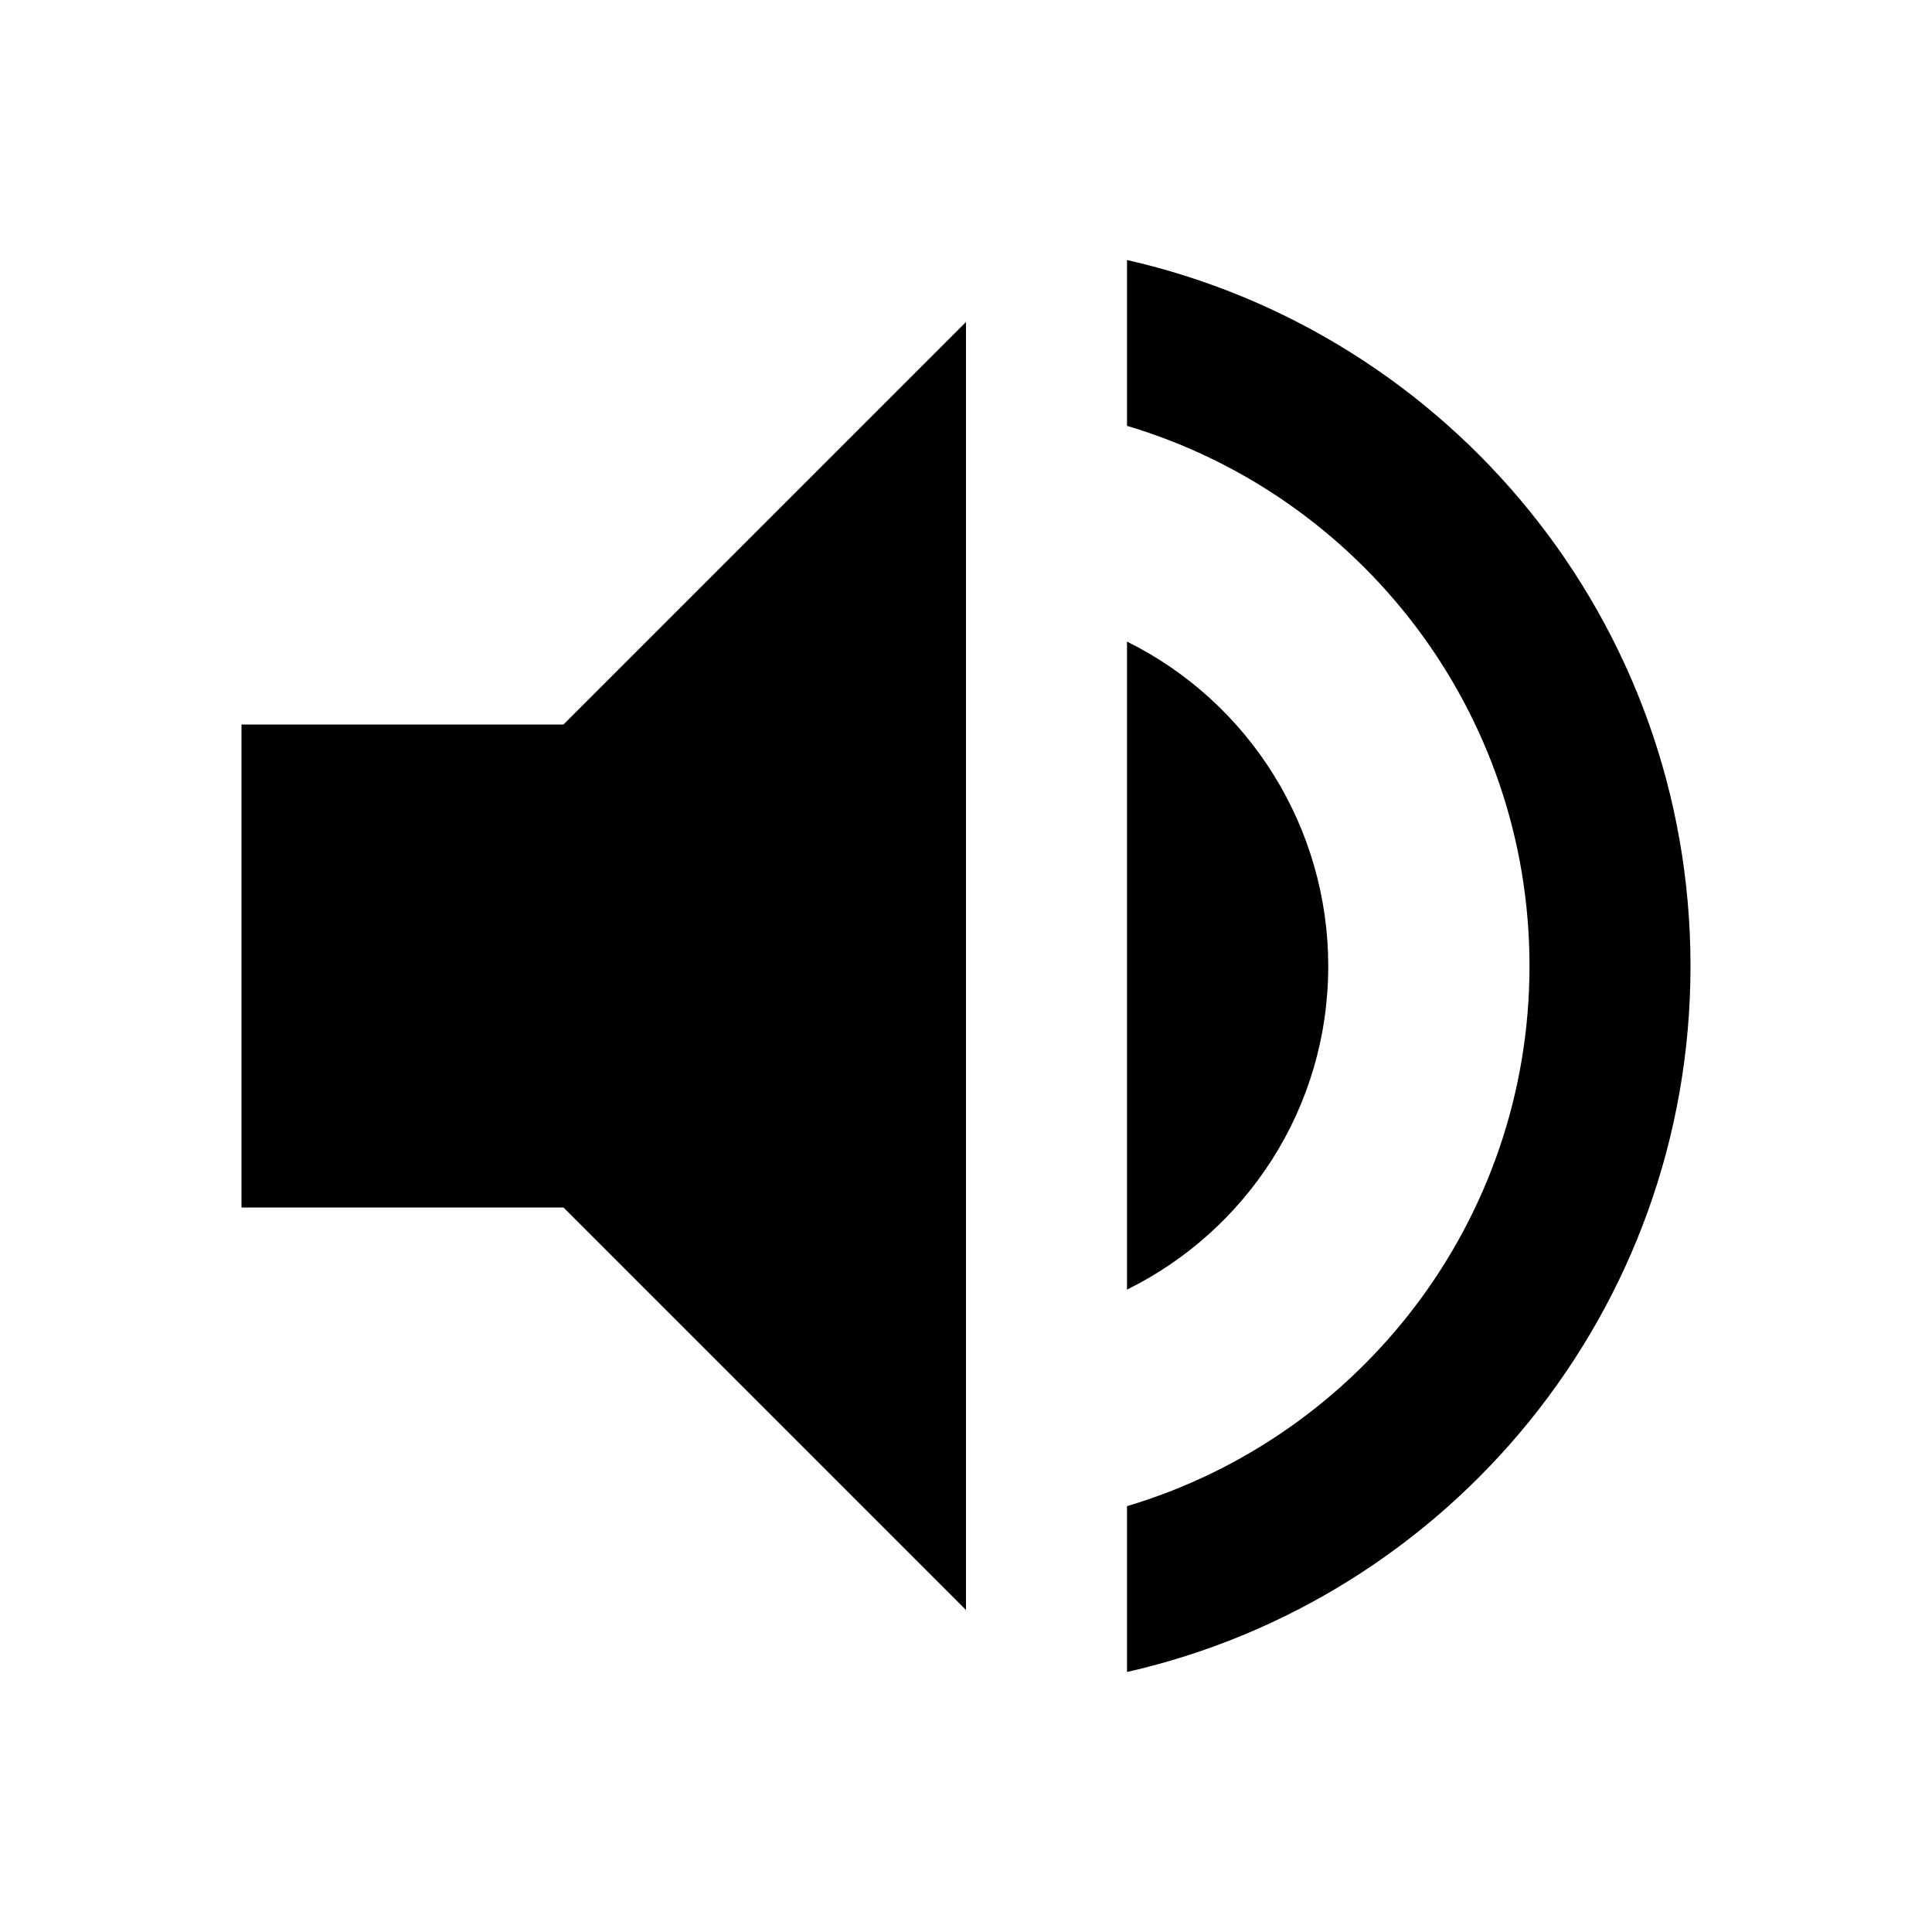
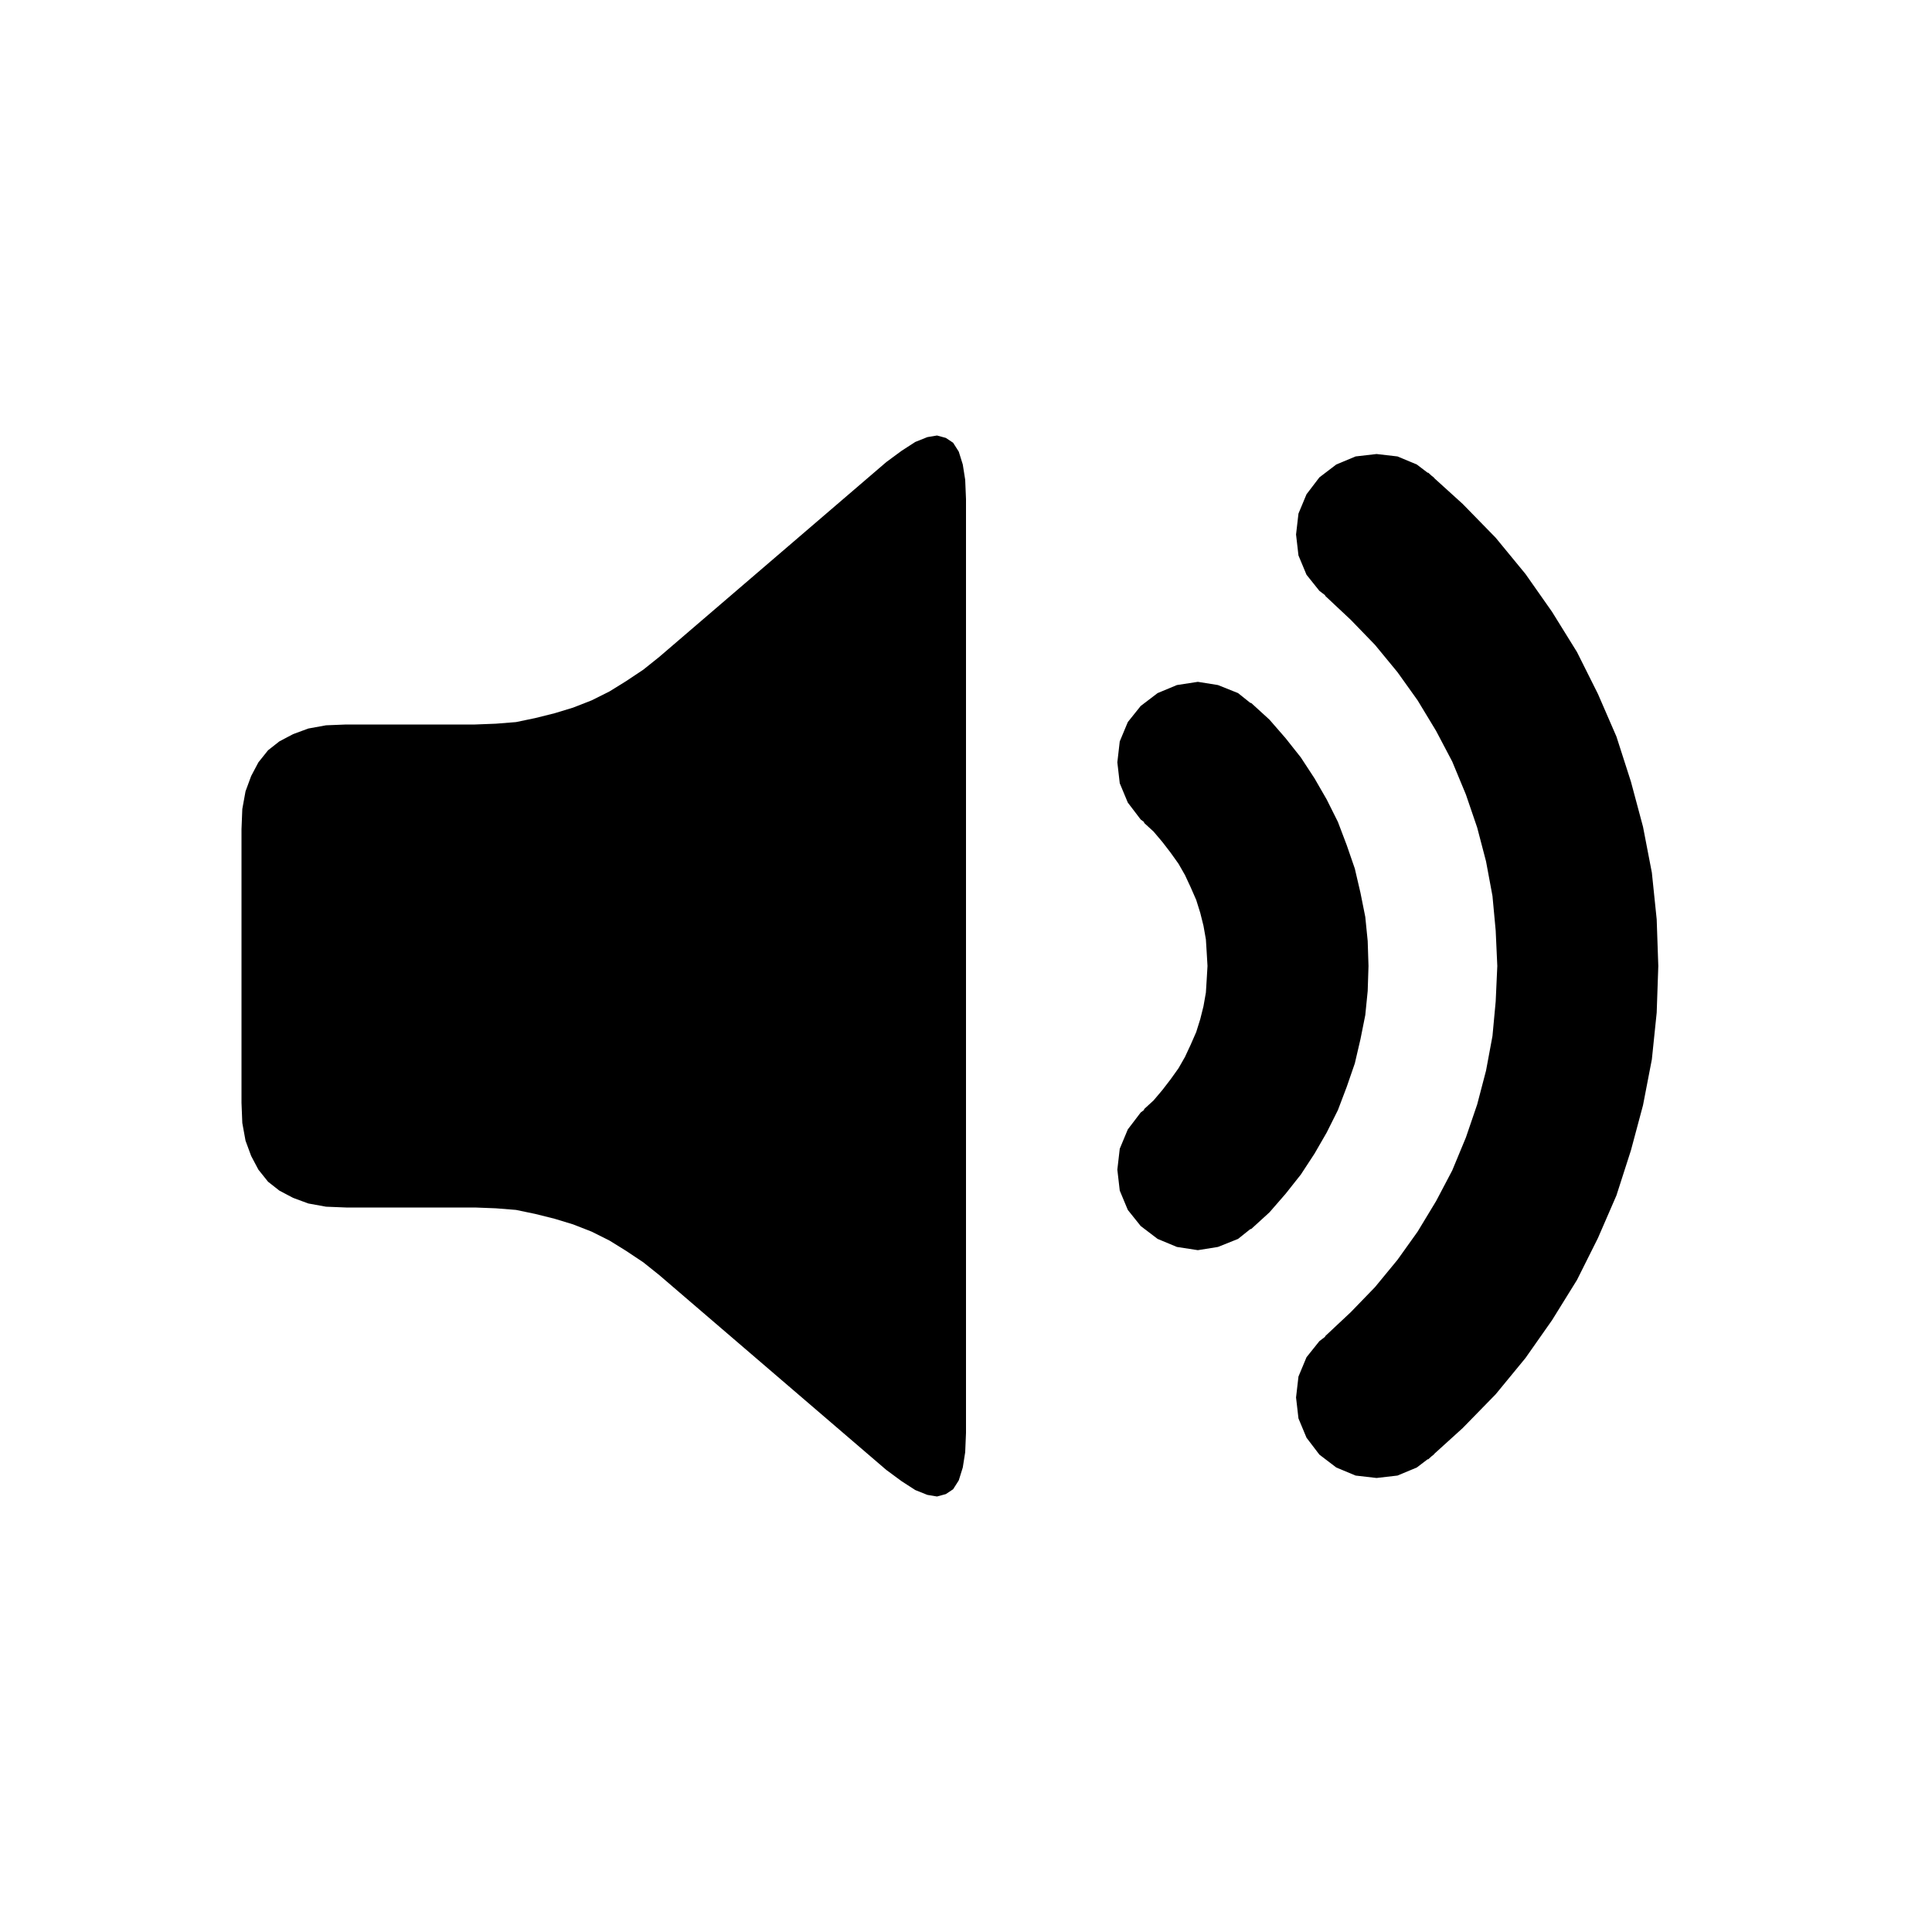
<svg xmlns="http://www.w3.org/2000/svg" viewBox="0 0 24 24">
-   <path d="M3 9v6h4l5 5V4L7 9H3zm13.5 3A4.5 4.5 0 0 0 14 7.97v8.05c1.48-.73 2.5-2.25 2.5-4.02zM14 3.23v2.06c2.89.86 5 3.54 5 6.71s-2.11 5.85-5 6.71v2.06c4.01-.91 7-4.49 7-8.77s-2.99-7.86-7-8.77z" />
+   <path d="M3.00 10.30 3.01 10.05 3.05 9.83 3.12 9.64 3.21 9.47 3.33 9.32 3.47 9.21 3.64 9.12 3.83 9.05 4.05 9.01 4.30 9.00 5.90 9.00 6.16 8.99 6.41 8.97 6.65 8.92 6.89 8.86 7.12 8.79 7.35 8.70 7.57 8.59 7.78 8.46 7.99 8.32 8.19 8.16 11.01 5.74 11.20 5.60 11.37 5.49 11.52 5.43 11.64 5.41 11.75 5.44 11.84 5.50 11.91 5.61 11.96 5.77 11.99 5.96 12.00 6.20 12.00 17.80 11.99 18.04 11.96 18.23 11.91 18.39 11.84 18.50 11.75 18.56 11.64 18.59 11.52 18.57 11.37 18.51 11.20 18.40 11.01 18.26 8.19 15.84 7.99 15.68 7.78 15.54 7.57 15.41 7.35 15.30 7.12 15.21 6.89 15.14 6.65 15.08 6.41 15.03 6.16 15.01 5.90 15.00 4.30 15.00 4.05 14.99 3.83 14.95 3.64 14.88 3.47 14.79 3.33 14.68 3.21 14.53 3.12 14.36 3.05 14.17 3.01 13.95 3.00 13.70ZM15.54 8.73 15.77 8.94 15.97 9.17 16.16 9.41 16.33 9.67 16.48 9.93 16.62 10.21 16.73 10.50 16.83 10.79 16.90 11.09 16.96 11.39 16.99 11.69 17.00 12.00 16.99 12.31 16.96 12.61 16.90 12.91 16.83 13.21 16.73 13.50 16.62 13.79 16.48 14.07 16.33 14.33 16.16 14.59 15.97 14.83 15.77 15.06 15.54 15.27 14.21 13.78 14.33 13.67 14.44 13.54 14.54 13.41 14.64 13.27 14.72 13.13 14.79 12.98 14.86 12.82 14.91 12.66 14.95 12.50 14.98 12.33 14.99 12.17 15.00 12.00 14.99 11.83 14.98 11.67 14.95 11.50 14.91 11.34 14.86 11.18 14.79 11.02 14.72 10.87 14.64 10.73 14.54 10.59 14.44 10.46 14.33 10.33 14.21 10.22ZM15.88 9.47 15.84 9.73 15.74 9.97 15.58 10.18 15.38 10.34 15.13 10.44 14.88 10.47 14.62 10.44 14.38 10.34 14.17 10.18 14.01 9.97 13.91 9.73 13.88 9.47 13.91 9.21 14.01 8.97 14.17 8.77 14.38 8.61 14.62 8.51 14.88 8.47 15.13 8.51 15.38 8.61 15.58 8.77 15.74 8.97 15.84 9.21ZM15.88 14.53 15.84 14.79 15.74 15.03 15.58 15.23 15.38 15.39 15.13 15.49 14.88 15.53 14.62 15.49 14.38 15.39 14.17 15.23 14.01 15.03 13.91 14.79 13.88 14.53 13.91 14.27 14.01 14.03 14.17 13.82 14.38 13.66 14.62 13.56 14.88 13.53 15.13 13.56 15.38 13.66 15.58 13.82 15.74 14.03 15.84 14.27ZM17.74 5.87 18.17 6.26 18.58 6.68 18.95 7.13 19.28 7.60 19.59 8.10 19.85 8.62 20.08 9.15 20.26 9.71 20.41 10.27 20.52 10.84 20.58 11.42 20.60 12.00 20.58 12.58 20.52 13.16 20.41 13.73 20.26 14.29 20.08 14.85 19.85 15.38 19.59 15.90 19.28 16.40 18.95 16.87 18.58 17.32 18.17 17.74 17.74 18.13 16.46 16.60 16.78 16.30 17.08 15.99 17.36 15.65 17.61 15.30 17.84 14.92 18.04 14.54 18.21 14.13 18.35 13.72 18.46 13.30 18.54 12.87 18.58 12.44 18.60 12.00 18.58 11.56 18.54 11.13 18.46 10.70 18.35 10.28 18.21 9.87 18.04 9.46 17.84 9.08 17.61 8.70 17.36 8.35 17.08 8.01 16.78 7.70 16.46 7.40ZM18.10 6.64 18.07 6.90 17.97 7.14 17.81 7.34 17.60 7.50 17.36 7.60 17.10 7.64 16.84 7.60 16.60 7.50 16.39 7.34 16.23 7.14 16.13 6.90 16.10 6.64 16.13 6.38 16.23 6.14 16.39 5.93 16.60 5.77 16.84 5.67 17.10 5.64 17.36 5.67 17.60 5.77 17.81 5.93 17.97 6.14 18.07 6.38ZM18.10 17.36 18.07 17.62 17.97 17.86 17.81 18.07 17.60 18.23 17.36 18.33 17.10 18.36 16.84 18.33 16.60 18.23 16.39 18.07 16.23 17.86 16.13 17.62 16.10 17.36 16.13 17.10 16.23 16.86 16.39 16.66 16.60 16.50 16.84 16.40 17.10 16.36 17.36 16.40 17.60 16.50 17.81 16.66 17.97 16.86 18.07 17.10Z" />
</svg>
